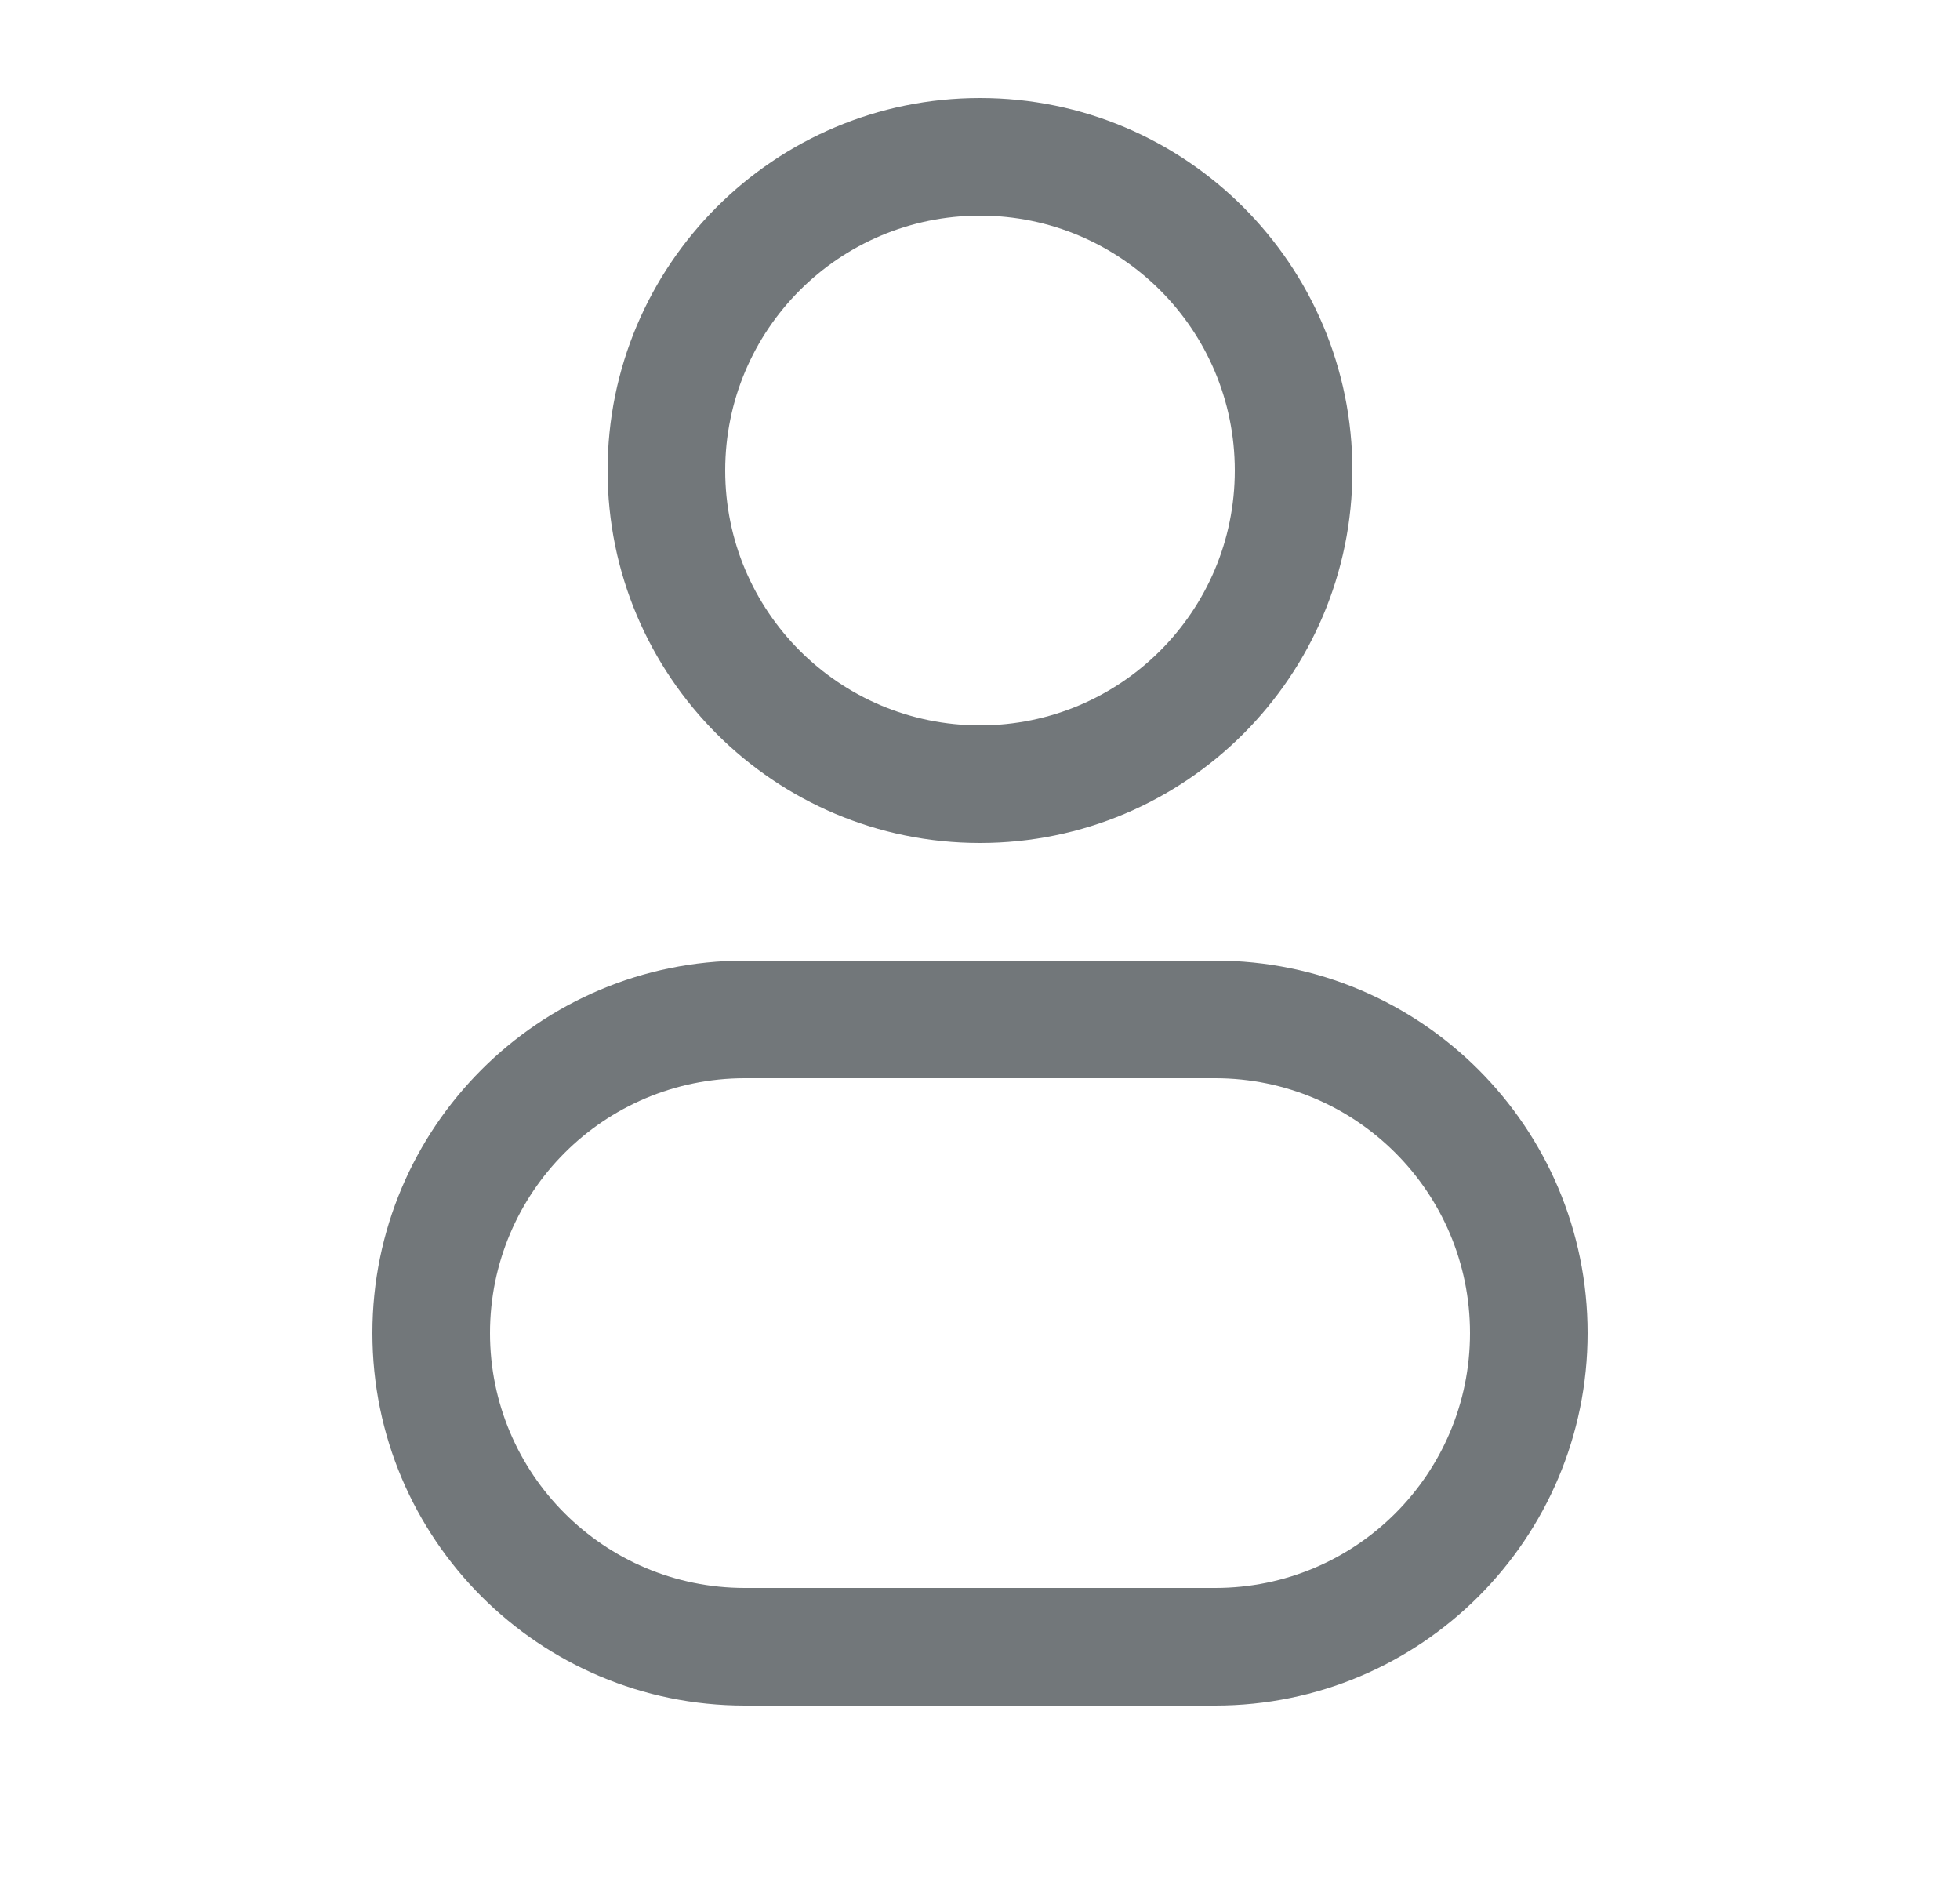
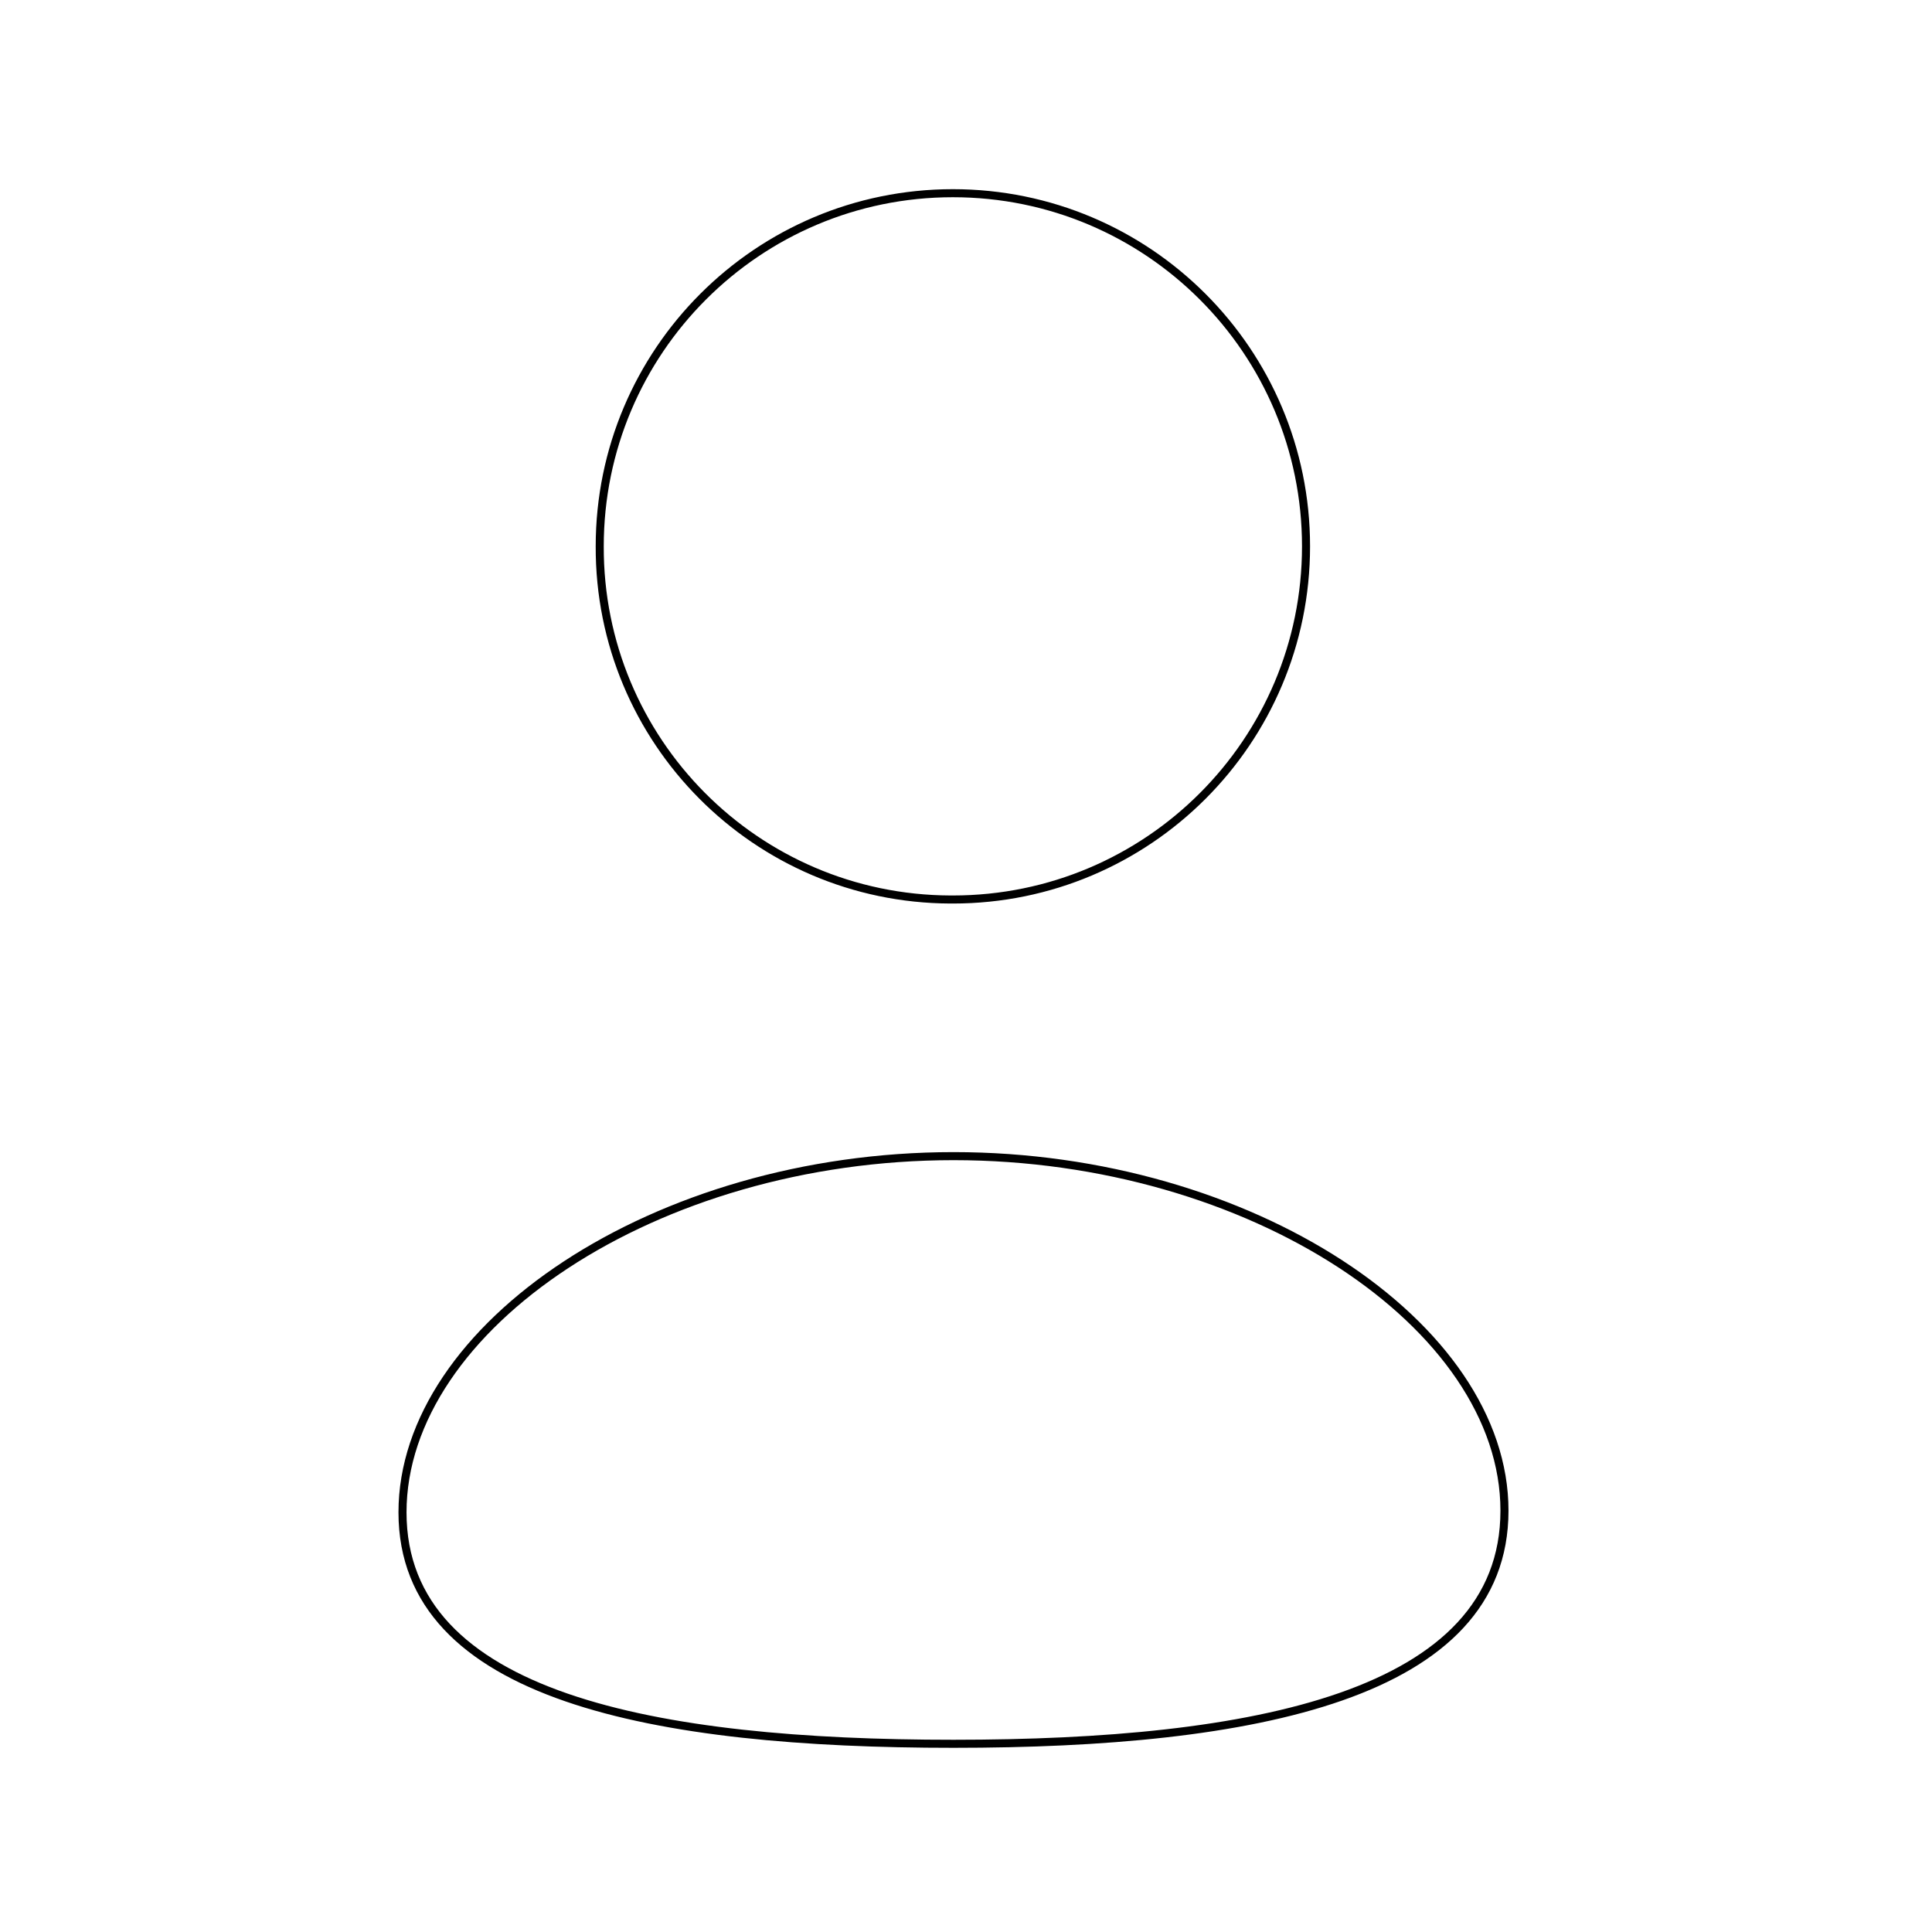
- <svg xmlns="http://www.w3.org/2000/svg" width="25" height="24" viewBox="0 0 25 24" fill="none">
-   <path d="M15.75 6C15.75 7.795 14.295 9.25 12.5 9.25V10.75C15.123 10.75 17.25 8.623 17.25 6H15.75ZM12.5 9.25C10.705 9.25 9.25 7.795 9.25 6H7.75C7.75 8.623 9.877 10.75 12.5 10.75V9.25ZM9.25 6C9.25 4.205 10.705 2.75 12.5 2.75V1.25C9.877 1.25 7.75 3.377 7.75 6H9.25ZM12.5 2.75C14.295 2.75 15.75 4.205 15.75 6H17.25C17.25 3.377 15.123 1.25 12.5 1.25V2.75ZM9.5 13.75H15.5V12.25H9.5V13.75ZM15.5 20.25H9.5V21.75H15.5V20.25ZM9.5 20.25C7.705 20.25 6.25 18.795 6.25 17H4.75C4.75 19.623 6.877 21.75 9.5 21.75V20.25ZM18.75 17C18.75 18.795 17.295 20.25 15.5 20.25V21.75C18.123 21.75 20.25 19.623 20.25 17H18.75ZM15.5 13.75C17.295 13.75 18.75 15.205 18.75 17H20.25C20.25 14.377 18.123 12.25 15.5 12.25V13.75ZM9.5 12.25C6.877 12.25 4.75 14.377 4.75 17H6.25C6.25 15.205 7.705 13.75 9.5 13.75V12.25Z" fill="#72777A" />
+ <svg xmlns="http://www.w3.org/2000/svg" width="24" height="24" viewBox="0 0 24 24" fill="none">
+   <path fill-rule="evenodd" clip-rule="evenodd" d="M11.845 21.662C8.153 21.662 5 21.087 5 18.787C5 16.486 8.133 14.362 11.845 14.362C15.536 14.362 18.689 16.465 18.689 18.766C18.689 21.066 15.556 21.662 11.845 21.662Z" stroke="black" stroke-width="0.1" stroke-linecap="round" stroke-linejoin="round" />
+   <path fill-rule="evenodd" clip-rule="evenodd" d="M11.837 11.174C14.26 11.174 16.224 9.21 16.224 6.787C16.224 4.364 14.26 2.4 11.837 2.4C9.415 2.4 7.45 4.364 7.45 6.787C7.442 9.202 9.392 11.165 11.806 11.174C11.817 11.174 11.827 11.174 11.837 11.174Z" stroke="black" stroke-width="0.1" stroke-linecap="round" stroke-linejoin="round" />
</svg>
